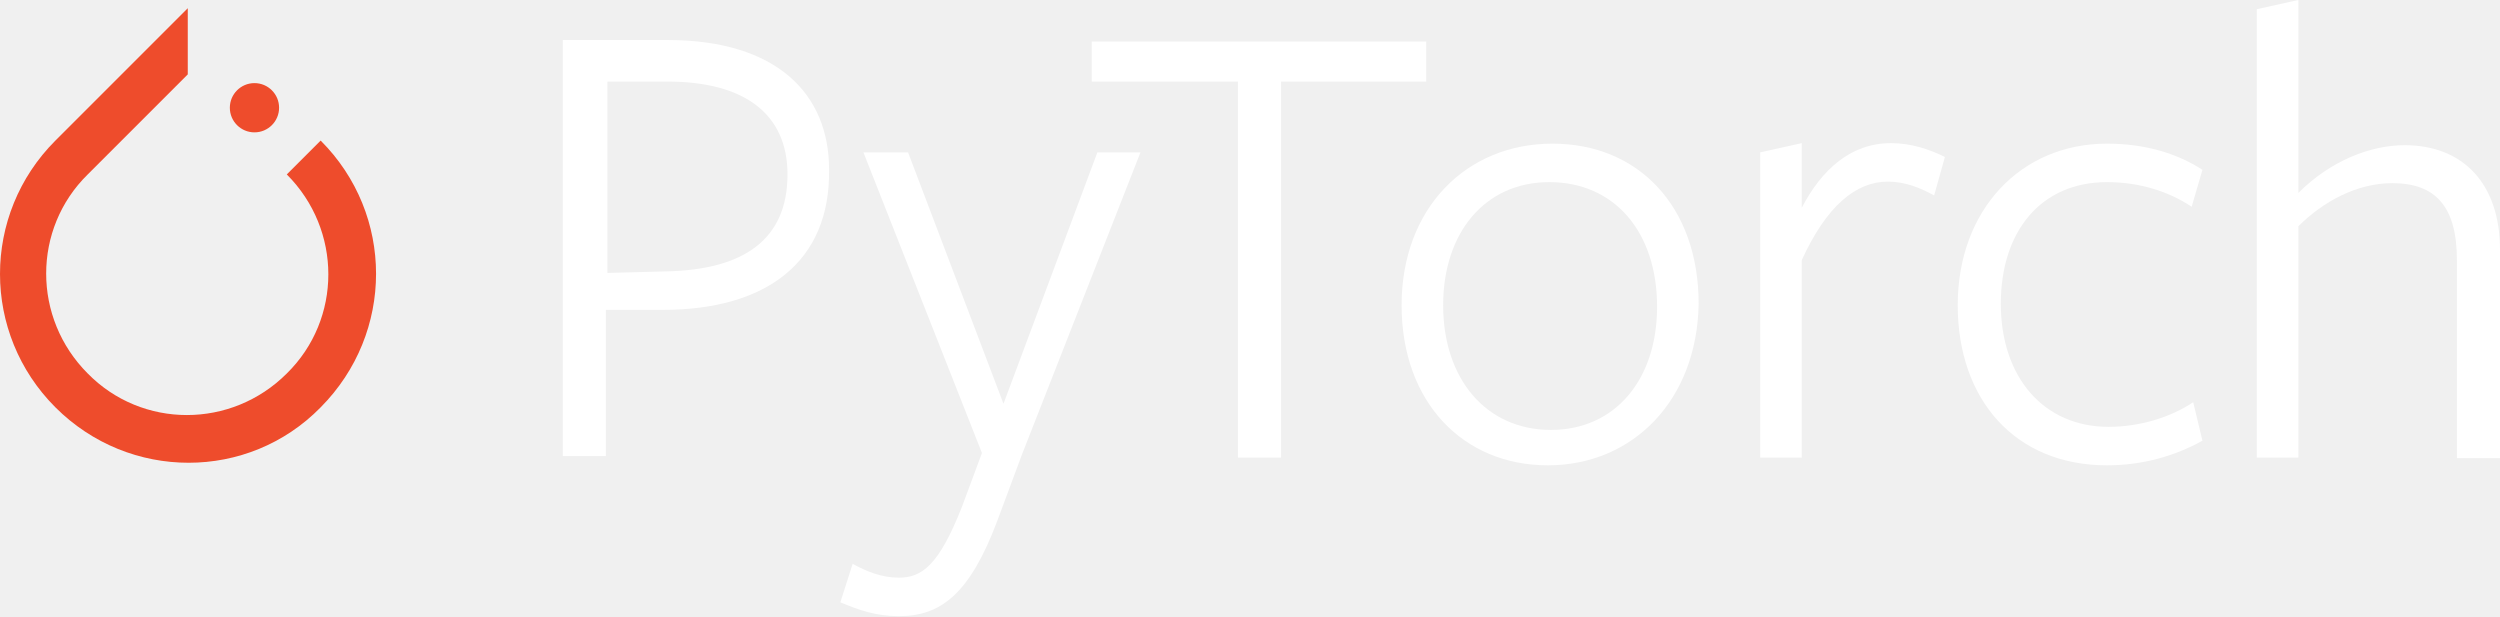
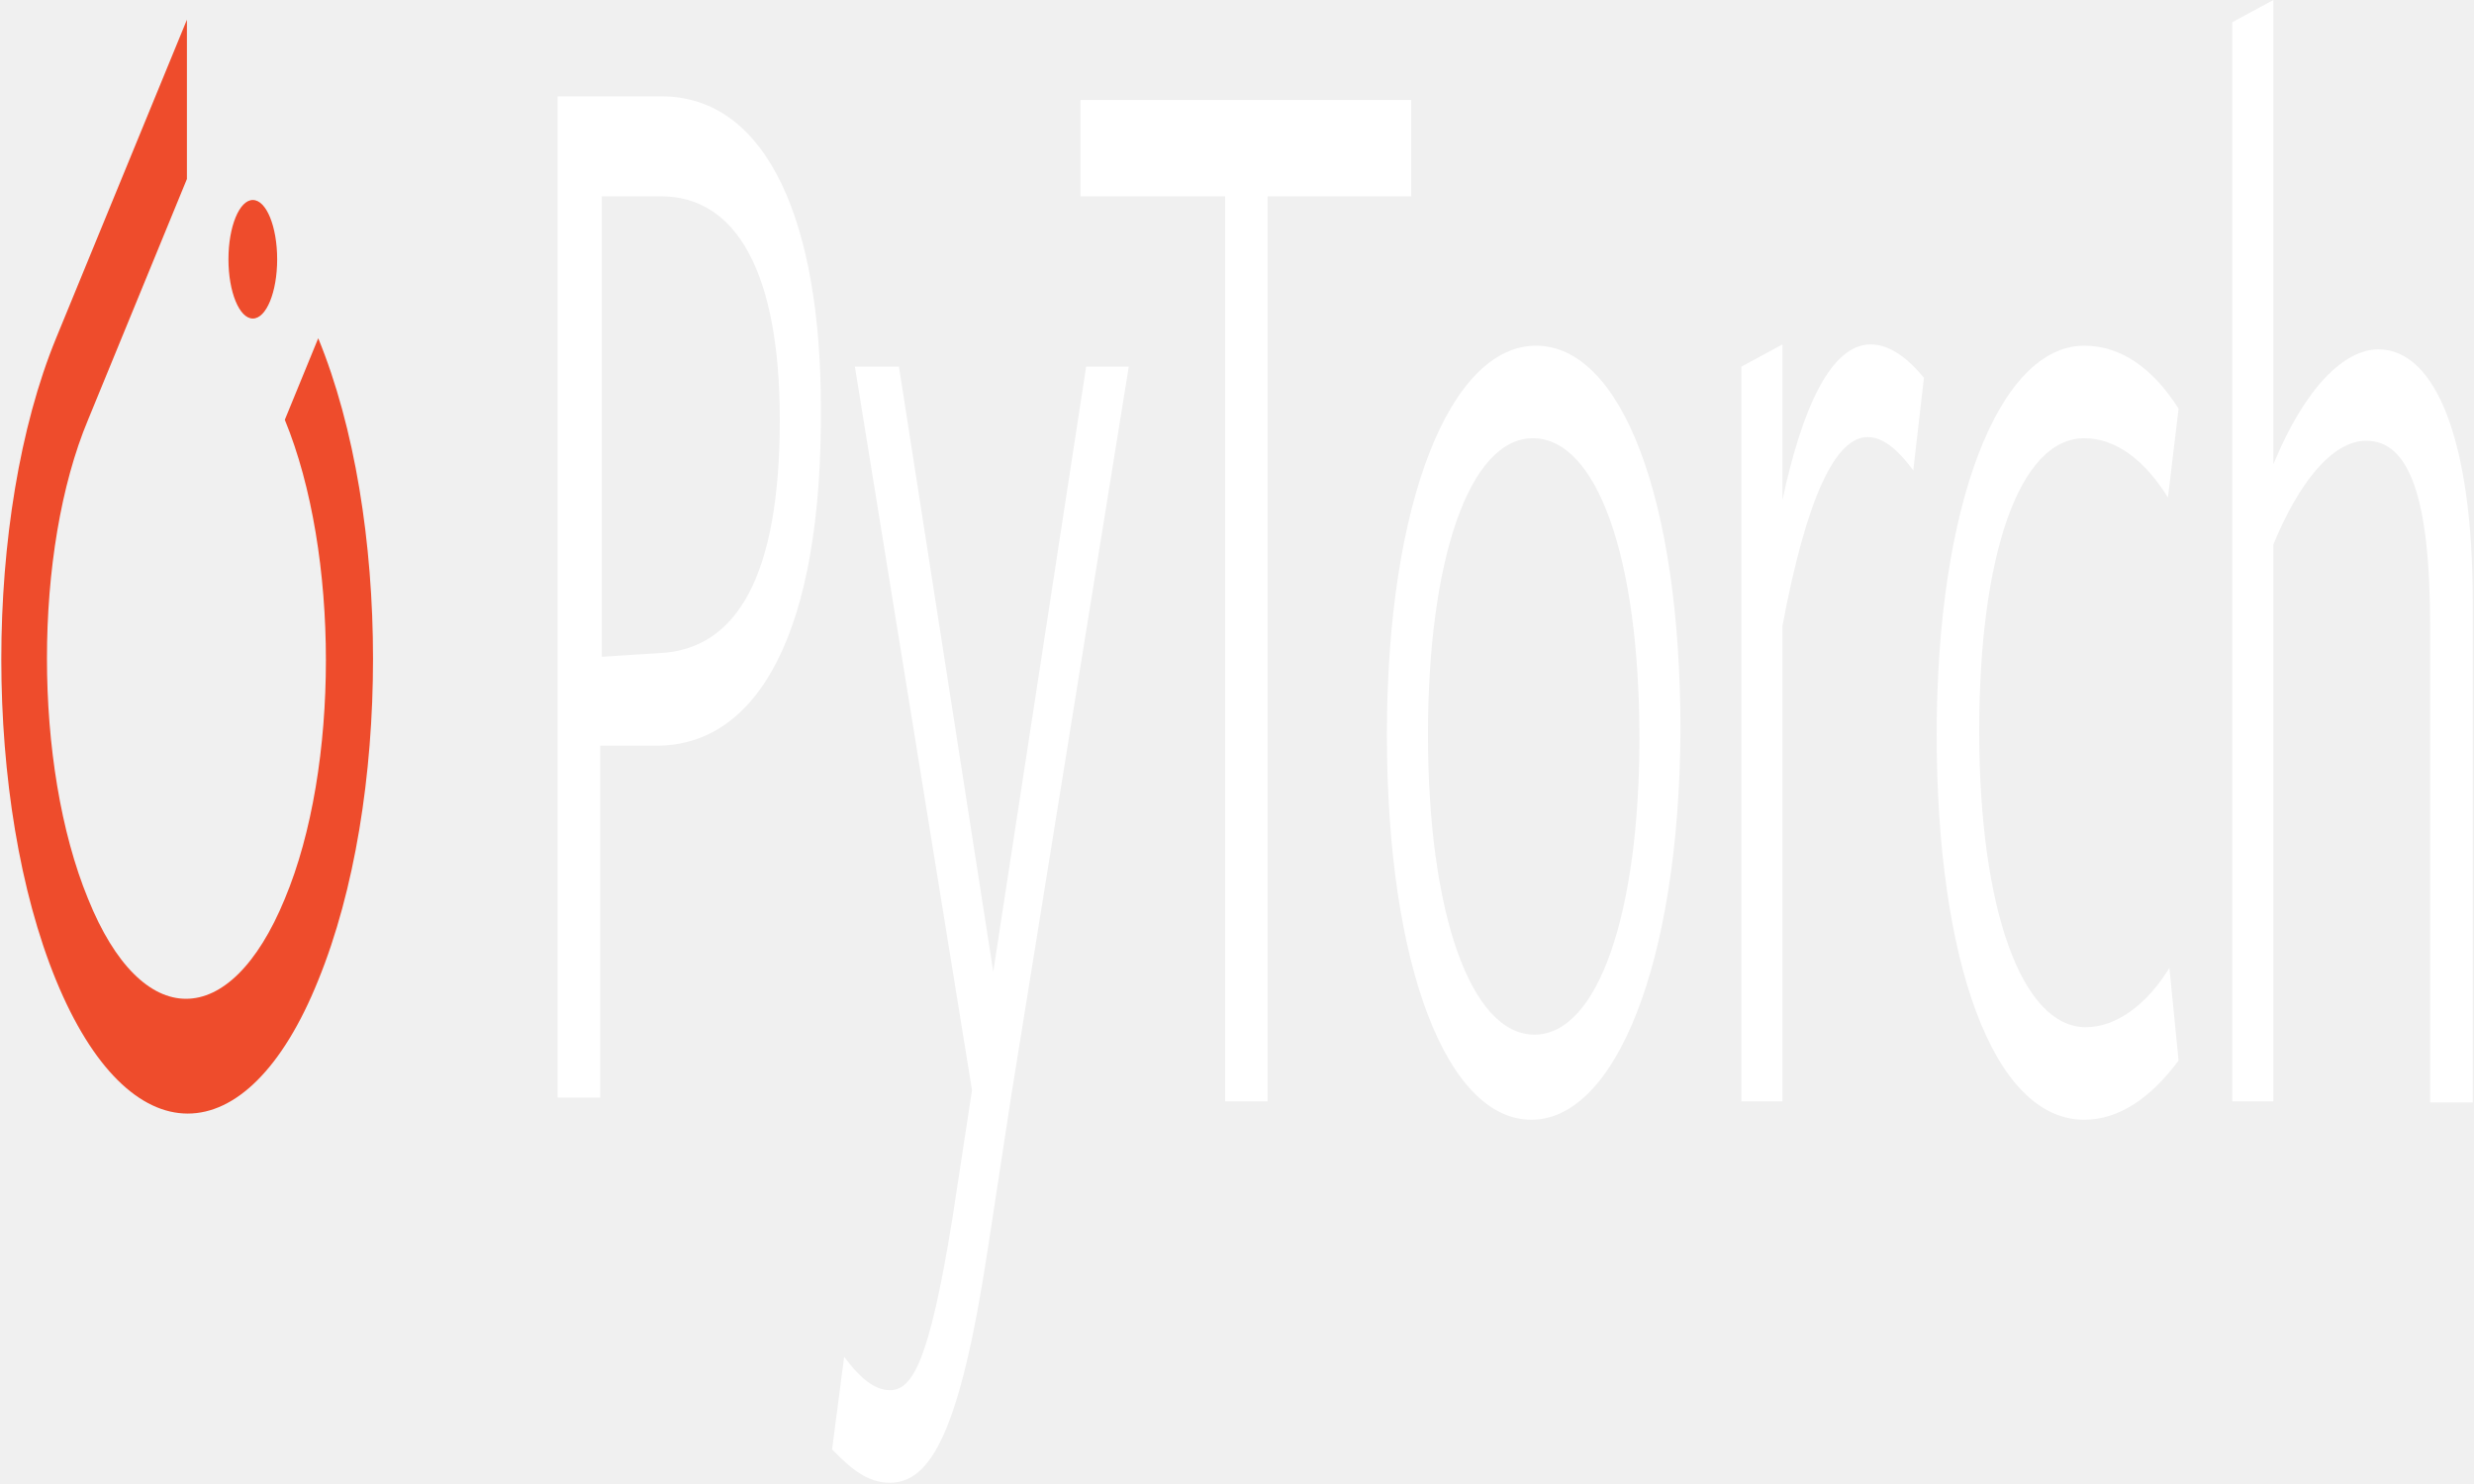
- <svg xmlns="http://www.w3.org/2000/svg" version="1.1" id="Layer_1" x="0px" y="0px" viewBox="0.6 539.9 487.3 120.2" enable-background="new 0.6 539.9 487.3 120.2" xml:space="preserve">
-   <g>
-     <path fill="#EE4C2C" d="M63.1,567.3l-6.6,6.6c10.8,10.8,10.8,28.2,0,38.8c-10.8,10.8-28.2,10.8-38.8,0c-10.8-10.8-10.8-28.2,0-38.8   l0,0l17.1-17.1l2.4-2.4l0,0v-12.9l-25.8,25.8c-14.4,14.4-14.4,37.6,0,52s37.6,14.4,51.7,0C77.5,604.8,77.5,581.7,63.1,567.3z" />
-     <circle fill="#EE4C2C" cx="50.2" cy="560.9" r="4.8" />
-   </g>
-   <g>
-     <g>
-       <path fill="#FFFFFF" d="M129.8,600.3h-11.1v28.5h-8.4v-81.1c0,0,19.2,0,20.4,0c21.3,0,31.5,10.5,31.5,25.2    C162.5,591,149.9,600.3,129.8,600.3z M130.7,555.8c-0.9,0-11.7,0-11.7,0v37.3l11.4-0.3c15.3-0.3,23.7-6.3,23.7-18.9    C154.1,562.1,145.7,555.8,130.7,555.8z" />
-       <path fill="#FFFFFF" d="M199.8,628.5l-4.8,12.9c-5.4,14.4-11.1,18.6-19.2,18.6c-4.5,0-7.8-1.2-11.4-2.7l2.4-7.5    c2.7,1.5,5.7,2.7,9,2.7c4.5,0,7.8-2.4,12.3-13.8l3.9-10.5l-23.1-58.6h8.7l18.6,49l18.3-49h8.4L199.8,628.5z" />
-       <path fill="#FFFFFF" d="M250.3,555.8v73.3h-8.4v-73.3h-28.5V548h65.2v7.8C278.5,555.8,250.3,555.8,250.3,555.8z" />
-       <path fill="#FFFFFF" d="M302.3,630.6c-16.5,0-28.5-12.3-28.5-31.2c0-18.9,12.6-31.5,29.4-31.5s28.5,12.3,28.5,31.2    C331.4,618,318.8,630.6,302.3,630.6z M302.6,575.4c-12.6,0-20.7,9.9-20.7,24c0,14.4,8.4,24.3,21,24.3s20.7-9.9,20.7-24    C323.6,585,315.2,575.4,302.6,575.4z" />
-       <path fill="#FFFFFF" d="M351.8,629.1h-8.1v-59.5l8.1-1.8v12.6c3.9-7.5,9.6-12.6,17.4-12.6c3.9,0,7.5,1.2,10.5,2.7l-2.1,7.5    c-2.7-1.5-5.7-2.7-9-2.7c-6.3,0-12,4.8-16.8,15.3V629.1L351.8,629.1z" />
-       <path fill="#FFFFFF" d="M411.3,630.6c-18,0-29.1-12.9-29.1-31.2c0-18.6,12.3-31.5,29.1-31.5c7.2,0,13.5,1.8,18.6,5.1l-2.1,7.2    c-4.5-3-10.2-4.8-16.5-4.8c-12.9,0-20.7,9.6-20.7,23.7c0,14.4,8.4,24,21,24c6,0,12-1.8,16.5-4.8l1.8,7.5    C424.5,628.8,418.2,630.6,411.3,630.6z" />
-       <path fill="#FFFFFF" d="M479.5,629.1v-38.5c0-10.5-4.2-15-12.6-15c-6.9,0-13.5,3.6-18.3,8.4v45.1h-8.1v-87.4l8.1-1.8    c0,0,0,37.3,0,37.6c6.3-6.3,14.1-9.3,20.7-9.3c11.4,0,18.6,7.5,18.6,20.4v40.6H479.5z" />
-     </g>
+ <svg xmlns="http://www.w3.org/2000/svg" width="100px" height="60px" viewBox="0 0 100 60" version="1.1">
+   <g id="surface1">
+     <path style=" stroke:none;fill-rule:nonzero;fill:rgb(93.333%,29.804%,17.255%);fill-opacity:1;" d="M 12.863 13.676 L 11.512 16.973 C 13.727 22.363 13.727 31.047 11.512 36.34 C 9.297 41.73 5.73 41.73 3.559 36.34 C 1.344 30.949 1.344 22.262 3.559 16.973 L 7.062 8.438 L 7.555 7.238 L 7.555 0.797 L 2.266 13.676 C -0.684 20.863 -0.684 32.445 2.266 39.633 C 5.219 46.82 9.973 46.82 12.863 39.633 C 15.816 32.395 15.816 20.863 12.863 13.676 Z M 12.863 13.676 " />
+     <path style=" stroke:none;fill-rule:nonzero;fill:rgb(93.333%,29.804%,17.255%);fill-opacity:1;" d="M 11.203 10.484 C 11.203 9.16 10.766 8.086 10.219 8.086 C 9.676 8.086 9.234 9.16 9.234 10.484 C 9.234 11.805 9.676 12.879 10.219 12.879 C 10.766 12.879 11.203 11.805 11.203 10.484 Z M 11.203 10.484 " />
+     <path style=" stroke:none;fill-rule:nonzero;fill:rgb(100%,100%,100%);fill-opacity:1;" d="M 26.539 30.148 L 24.262 30.148 L 24.262 44.375 L 22.539 44.375 L 22.539 3.895 C 22.539 3.895 26.477 3.895 26.723 3.895 C 31.09 3.895 33.18 9.133 33.18 16.473 C 33.242 25.508 30.66 30.148 26.539 30.148 Z M 26.723 7.938 C 26.539 7.938 24.324 7.938 24.324 7.938 L 24.324 26.555 L 26.66 26.406 C 29.797 26.258 31.52 23.262 31.52 16.973 C 31.52 11.082 29.797 7.938 26.723 7.938 Z M 26.723 7.938 " />
+     <path style=" stroke:none;fill-rule:nonzero;fill:rgb(100%,100%,100%);fill-opacity:1;" d="M 40.887 44.227 L 39.902 50.664 C 38.797 57.855 37.629 59.949 35.969 59.949 C 35.047 59.949 34.367 59.352 33.633 58.602 L 34.121 54.859 C 34.676 55.605 35.293 56.207 35.969 56.207 C 36.891 56.207 37.566 55.008 38.488 49.316 L 39.289 44.078 L 34.555 14.824 L 36.336 14.824 L 40.148 39.285 L 43.902 14.824 L 45.625 14.824 Z M 40.887 44.227 " />
+     <path style=" stroke:none;fill-rule:nonzero;fill:rgb(100%,100%,100%);fill-opacity:1;" d="M 51.238 7.938 L 51.238 44.527 L 49.52 44.527 L 49.52 7.938 L 43.676 7.938 L 43.676 4.043 L 57.043 4.043 L 57.043 7.938 C 57.02 7.938 51.238 7.938 51.238 7.938 Z M 51.238 7.938 " />
+     <path style=" stroke:none;fill-rule:nonzero;fill:rgb(100%,100%,100%);fill-opacity:1;" d="M 61.898 45.273 C 58.52 45.273 56.059 39.133 56.059 29.699 C 56.059 20.266 58.641 13.977 62.086 13.977 C 65.527 13.977 67.926 20.117 67.926 29.551 C 67.867 38.984 65.281 45.273 61.898 45.273 Z M 61.961 17.719 C 59.379 17.719 57.719 22.664 57.719 29.699 C 57.719 36.887 59.441 41.832 62.023 41.832 C 64.605 41.832 66.266 36.887 66.266 29.852 C 66.266 22.512 64.543 17.719 61.961 17.719 Z M 61.961 17.719 " />
+     <path style=" stroke:none;fill-rule:nonzero;fill:rgb(100%,100%,100%);fill-opacity:1;" d="M 72.047 44.527 L 70.387 44.527 L 70.387 14.824 L 72.047 13.926 L 72.047 20.215 C 72.848 16.473 74.016 13.926 75.613 13.926 C 76.414 13.926 77.152 14.527 77.766 15.273 L 77.336 19.02 C 76.781 18.27 76.168 17.672 75.492 17.672 C 74.199 17.672 73.031 20.066 72.047 25.309 Z M 72.047 44.527 " />
+     <path style=" stroke:none;fill-rule:nonzero;fill:rgb(100%,100%,100%);fill-opacity:1;" d="M 84.246 45.273 C 80.555 45.273 78.281 38.836 78.281 29.699 C 78.281 20.414 80.801 13.977 84.246 13.977 C 85.723 13.977 87.012 14.875 88.059 16.523 L 87.629 20.117 C 86.703 18.617 85.535 17.719 84.246 17.719 C 81.602 17.719 80 22.512 80 29.551 C 80 36.738 81.723 41.531 84.305 41.531 C 85.535 41.531 86.766 40.633 87.688 39.133 L 88.059 42.879 C 86.949 44.375 85.66 45.273 84.246 45.273 Z M 84.246 45.273 " />
+     <path style=" stroke:none;fill-rule:nonzero;fill:rgb(100%,100%,100%);fill-opacity:1;" d="M 98.227 44.527 L 98.227 25.309 C 98.227 20.066 97.363 17.82 95.645 17.82 C 94.227 17.82 92.875 19.617 91.891 22.012 L 91.891 44.527 L 90.23 44.527 L 90.23 0.898 L 91.891 0 C 91.891 0 91.891 18.617 91.891 18.77 C 93.184 15.625 94.781 14.125 96.133 14.125 C 98.473 14.125 99.949 17.871 99.949 24.309 L 99.949 44.574 L 98.227 44.574 Z M 98.227 44.527 " />
  </g>
</svg>
